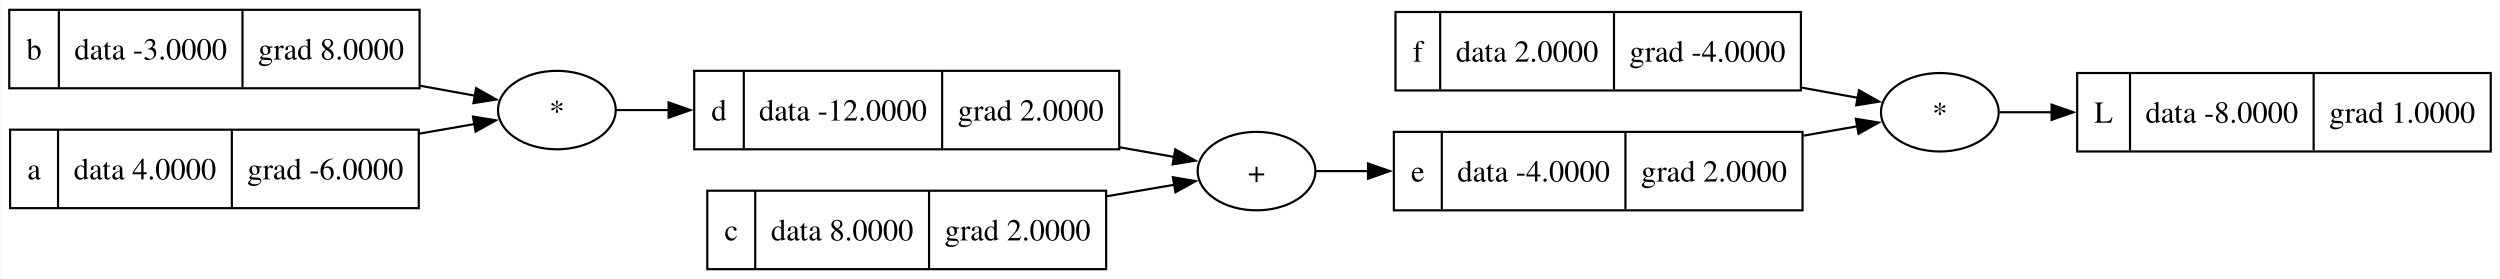
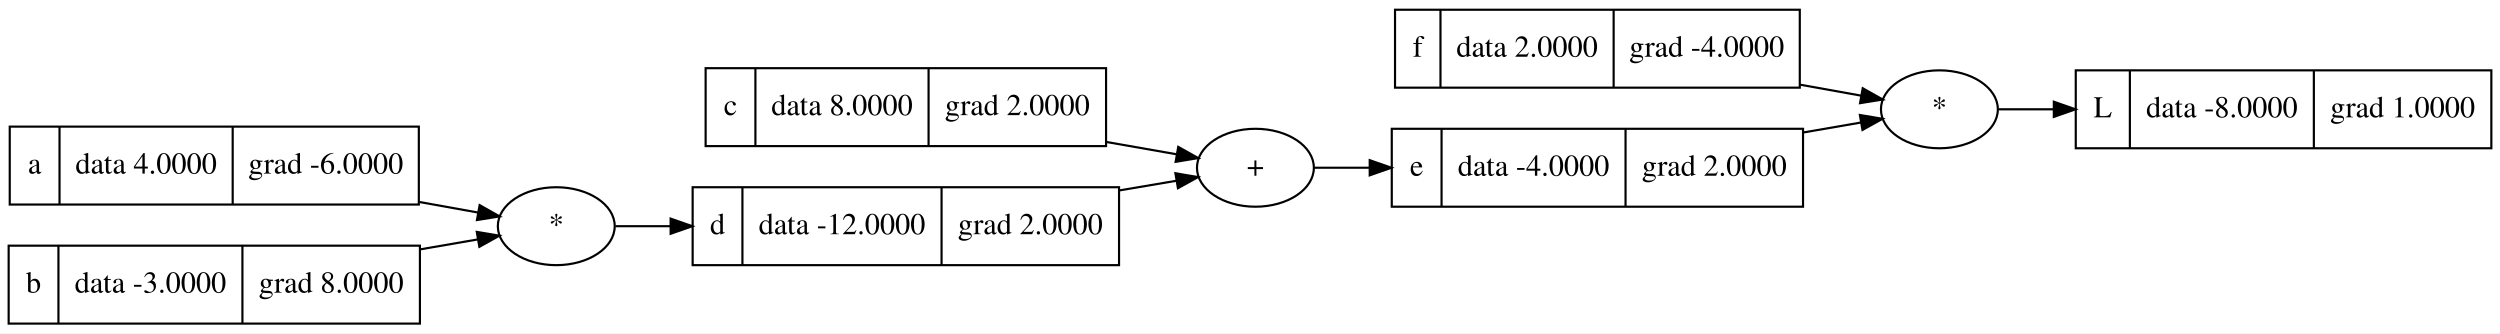
- <svg xmlns="http://www.w3.org/2000/svg" width="1147pt" height="128pt" viewBox="0.00 0.00 1146.50 128.00">
-   <g id="graph0" class="graph" transform="scale(1 1) rotate(0) translate(4 124)">
-     <polygon fill="white" stroke="none" points="-4,4 -4,-124 1142.5,-124 1142.5,4 -4,4" />
+ <svg xmlns="http://www.w3.org/2000/svg" width="1155pt" height="154pt" viewBox="0.00 0.00 1155.00 154.00">
+   <g id="graph0" class="graph" transform="scale(1 1) rotate(0) translate(4 150)">
+     <polygon fill="white" stroke="transparent" points="-4,4 -4,-150 1151,-150 1151,4 -4,4" />
    <g id="node1" class="node">
-       <polygon fill="none" stroke="black" points="635.25,-27.5 635.25,-63.5 822.75,-63.5 822.75,-27.5 635.25,-27.5" />
-       <text text-anchor="middle" x="646.25" y="-40.7" font-family="Times,serif" font-size="14.00">e</text>
-       <polyline fill="none" stroke="black" points="657.25,-28 657.25,-63.5" />
-       <text text-anchor="middle" x="699.38" y="-40.7" font-family="Times,serif" font-size="14.00">data -4.0000</text>
-       <polyline fill="none" stroke="black" points="741.5,-28 741.5,-63.5" />
-       <text text-anchor="middle" x="782.12" y="-40.7" font-family="Times,serif" font-size="14.00">grad 2.0000</text>
+       <polygon fill="none" stroke="black" points="640.5,-109.5 640.5,-145.5 827.5,-145.5 827.5,-109.5 640.5,-109.5" />
+       <text text-anchor="middle" x="651" y="-123.8" font-family="Times,serif" font-size="14.00">f</text>
+       <polyline fill="none" stroke="black" points="661.5,-109.5 661.5,-145.5 " />
+       <text text-anchor="middle" x="701.5" y="-123.8" font-family="Times,serif" font-size="14.00">data 2.0000</text>
+       <polyline fill="none" stroke="black" points="741.5,-109.5 741.5,-145.5 " />
+       <text text-anchor="middle" x="784.5" y="-123.8" font-family="Times,serif" font-size="14.00">grad -4.0000</text>
+     </g>
+     <g id="node6" class="node">
+       <ellipse fill="none" stroke="black" cx="892" cy="-99.5" rx="27" ry="18" />
+       <text text-anchor="middle" x="892" y="-95.8" font-family="Times,serif" font-size="14.00">*</text>
+     </g>
+     <g id="edge8" class="edge">
+       <path fill="none" stroke="black" d="M827.55,-110.89C837.53,-109.1 847.18,-107.36 855.82,-105.81" />
+       <polygon fill="black" stroke="black" points="856.58,-109.23 865.81,-104.02 855.34,-102.34 856.58,-109.23" />
+     </g>
+     <g id="node2" class="node">
+       <polygon fill="none" stroke="black" points="639,-54.5 639,-90.5 829,-90.5 829,-54.5 639,-54.5" />
+       <text text-anchor="middle" x="650.5" y="-68.8" font-family="Times,serif" font-size="14.00">e</text>
+       <polyline fill="none" stroke="black" points="662,-54.5 662,-90.5 " />
+       <text text-anchor="middle" x="704.5" y="-68.8" font-family="Times,serif" font-size="14.00">data -4.0000</text>
+       <polyline fill="none" stroke="black" points="747,-54.5 747,-90.5 " />
+       <text text-anchor="middle" x="788" y="-68.8" font-family="Times,serif" font-size="14.00">grad 2.0000</text>
+     </g>
+     <g id="edge7" class="edge">
+       <path fill="none" stroke="black" d="M829.34,-88.83C838.62,-90.44 847.58,-91.99 855.66,-93.38" />
+       <polygon fill="black" stroke="black" points="855.27,-96.87 865.72,-95.12 856.46,-89.97 855.27,-96.87" />
+     </g>
+     <g id="node3" class="node">
+       <ellipse fill="none" stroke="black" cx="576" cy="-72.5" rx="27" ry="18" />
+       <text text-anchor="middle" x="576" y="-68.8" font-family="Times,serif" font-size="14.00">+</text>
+     </g>
+     <g id="edge1" class="edge">
+       <path fill="none" stroke="black" d="M603.11,-72.5C610.63,-72.5 619.32,-72.5 628.58,-72.5" />
+       <polygon fill="black" stroke="black" points="628.81,-76 638.81,-72.5 628.81,-69 628.81,-76" />
+     </g>
+     <g id="node4" class="node">
+       <polygon fill="none" stroke="black" points="322,-82.5 322,-118.5 507,-118.5 507,-82.5 322,-82.5" />
+       <text text-anchor="middle" x="333.5" y="-96.8" font-family="Times,serif" font-size="14.00">c</text>
+       <polyline fill="none" stroke="black" points="345,-82.5 345,-118.5 " />
+       <text text-anchor="middle" x="385" y="-96.8" font-family="Times,serif" font-size="14.00">data 8.0000</text>
+       <polyline fill="none" stroke="black" points="425,-82.5 425,-118.5 " />
+       <text text-anchor="middle" x="466" y="-96.8" font-family="Times,serif" font-size="14.00">grad 2.0000</text>
+     </g>
+     <g id="edge5" class="edge">
+       <path fill="none" stroke="black" d="M507.36,-84.37C518.75,-82.37 529.8,-80.43 539.56,-78.72" />
+       <polygon fill="black" stroke="black" points="540.35,-82.14 549.59,-76.96 539.14,-75.24 540.35,-82.14" />
+     </g>
+     <g id="node5" class="node">
+       <polygon fill="none" stroke="black" points="955,-81.5 955,-117.5 1147,-117.5 1147,-81.5 955,-81.5" />
+       <text text-anchor="middle" x="967.5" y="-95.8" font-family="Times,serif" font-size="14.00">L</text>
+       <polyline fill="none" stroke="black" points="980,-81.5 980,-117.5 " />
+       <text text-anchor="middle" x="1022.5" y="-95.8" font-family="Times,serif" font-size="14.00">data -8.0000</text>
+       <polyline fill="none" stroke="black" points="1065,-81.5 1065,-117.5 " />
+       <text text-anchor="middle" x="1106" y="-95.8" font-family="Times,serif" font-size="14.00">grad 1.0000</text>
+     </g>
+     <g id="edge2" class="edge">
+       <path fill="none" stroke="black" d="M919.28,-99.5C926.78,-99.5 935.44,-99.5 944.67,-99.5" />
+       <polygon fill="black" stroke="black" points="944.87,-103 954.87,-99.5 944.87,-96 944.87,-103" />
+     </g>
+     <g id="node7" class="node">
+       <polygon fill="none" stroke="black" points="0.5,-55.5 0.5,-91.5 189.5,-91.5 189.5,-55.5 0.5,-55.5" />
+       <text text-anchor="middle" x="12" y="-69.8" font-family="Times,serif" font-size="14.00">a</text>
+       <polyline fill="none" stroke="black" points="23.5,-55.5 23.5,-91.5 " />
+       <text text-anchor="middle" x="63.5" y="-69.8" font-family="Times,serif" font-size="14.00">data 4.0000</text>
+       <polyline fill="none" stroke="black" points="103.5,-55.5 103.5,-91.5 " />
+       <text text-anchor="middle" x="146.5" y="-69.8" font-family="Times,serif" font-size="14.00">grad -6.0000</text>
+     </g>
+     <g id="node10" class="node">
+       <ellipse fill="none" stroke="black" cx="253" cy="-45.5" rx="27" ry="18" />
+       <text text-anchor="middle" x="253" y="-41.8" font-family="Times,serif" font-size="14.00">*</text>
+     </g>
+     <g id="edge9" class="edge">
+       <path fill="none" stroke="black" d="M189.9,-56.65C199.42,-54.94 208.62,-53.29 216.89,-51.8" />
+       <polygon fill="black" stroke="black" points="217.59,-55.23 226.81,-50.02 216.35,-48.34 217.59,-55.23" />
+     </g>
+     <g id="node8" class="node">
+       <polygon fill="none" stroke="black" points="0,-0.5 0,-36.5 190,-36.5 190,-0.5 0,-0.5" />
+       <text text-anchor="middle" x="11.5" y="-14.8" font-family="Times,serif" font-size="14.00">b</text>
+       <polyline fill="none" stroke="black" points="23,-0.5 23,-36.5 " />
+       <text text-anchor="middle" x="65.5" y="-14.8" font-family="Times,serif" font-size="14.00">data -3.0000</text>
+       <polyline fill="none" stroke="black" points="108,-0.5 108,-36.5 " />
+       <text text-anchor="middle" x="149" y="-14.8" font-family="Times,serif" font-size="14.00">grad 8.0000</text>
+     </g>
+     <g id="edge6" class="edge">
+       <path fill="none" stroke="black" d="M190.34,-34.83C199.62,-36.44 208.58,-37.99 216.66,-39.38" />
+       <polygon fill="black" stroke="black" points="216.27,-42.87 226.72,-41.12 217.46,-35.97 216.27,-42.87" />
    </g>
    <g id="node9" class="node">
-       <ellipse fill="none" stroke="black" cx="885.75" cy="-72.5" rx="27" ry="18" />
-       <text text-anchor="middle" x="885.75" y="-67.45" font-family="Times,serif" font-size="14.00">*</text>
+       <polygon fill="none" stroke="black" points="316,-27.5 316,-63.5 513,-63.5 513,-27.5 316,-27.5" />
+       <text text-anchor="middle" x="327.5" y="-41.8" font-family="Times,serif" font-size="14.00">d</text>
+       <polyline fill="none" stroke="black" points="339,-27.5 339,-63.5 " />
+       <text text-anchor="middle" x="385" y="-41.8" font-family="Times,serif" font-size="14.00">data -12.0000</text>
+       <polyline fill="none" stroke="black" points="431,-27.5 431,-63.5 " />
+       <text text-anchor="middle" x="472" y="-41.8" font-family="Times,serif" font-size="14.00">grad 2.0000</text>
    </g>
-     <g id="edge7" class="edge">
-       <path fill="none" stroke="black" d="M823.14,-61.75C831.9,-63.28 840.38,-64.76 848.09,-66.1" />
-       <polygon fill="black" stroke="black" points="847.22,-69.51 857.68,-67.78 848.43,-62.61 847.22,-69.51" />
-     </g>
-     <g id="node2" class="node">
-       <ellipse fill="none" stroke="black" cx="572.25" cy="-45.5" rx="27" ry="18" />
-       <text text-anchor="middle" x="572.25" y="-40.45" font-family="Times,serif" font-size="14.00">+</text>
-     </g>
-     <g id="edge1" class="edge">
-       <path fill="none" stroke="black" d="M599.5,-45.5C606.66,-45.5 614.87,-45.5 623.6,-45.5" />
-       <polygon fill="black" stroke="black" points="623.39,-49 633.39,-45.5 623.39,-42 623.39,-49" />
-     </g>
-     <g id="node3" class="node">
-       <polygon fill="none" stroke="black" points="314.25,-55.5 314.25,-91.5 509.25,-91.5 509.25,-55.5 314.25,-55.5" />
-       <text text-anchor="middle" x="325.62" y="-68.7" font-family="Times,serif" font-size="14.00">d</text>
-       <polyline fill="none" stroke="black" points="337,-56 337,-91.5" />
-       <text text-anchor="middle" x="382.5" y="-68.7" font-family="Times,serif" font-size="14.00">data -12.0000</text>
-       <polyline fill="none" stroke="black" points="428,-56 428,-91.5" />
-       <text text-anchor="middle" x="468.62" y="-68.7" font-family="Times,serif" font-size="14.00">grad 2.0000</text>
-     </g>
-     <g id="edge5" class="edge">
-       <path fill="none" stroke="black" d="M509.52,-56.41C518.33,-54.85 526.85,-53.34 534.59,-51.98" />
-       <polygon fill="black" stroke="black" points="534.95,-55.47 544.19,-50.28 533.74,-48.57 534.95,-55.47" />
-     </g>
-     <g id="node4" class="node">
-       <ellipse fill="none" stroke="black" cx="251.25" cy="-73.5" rx="27" ry="18" />
-       <text text-anchor="middle" x="251.25" y="-68.45" font-family="Times,serif" font-size="14.00">*</text>
-     </g>
-     <g id="edge2" class="edge">
-       <path fill="none" stroke="black" d="M278.42,-73.5C285.59,-73.5 293.84,-73.5 302.63,-73.5" />
-       <polygon fill="black" stroke="black" points="302.51,-77 312.51,-73.5 302.51,-70 302.51,-77" />
-     </g>
-     <g id="node5" class="node">
-       <polygon fill="none" stroke="black" points="0,-83.5 0,-119.5 188.25,-119.5 188.25,-83.5 0,-83.5" />
-       <text text-anchor="middle" x="11.38" y="-96.7" font-family="Times,serif" font-size="14.00">b</text>
-       <polyline fill="none" stroke="black" points="22.75,-84 22.75,-119.5" />
-       <text text-anchor="middle" x="64.88" y="-96.7" font-family="Times,serif" font-size="14.00">data -3.0000</text>
-       <polyline fill="none" stroke="black" points="107,-84 107,-119.5" />
-       <text text-anchor="middle" x="147.62" y="-96.7" font-family="Times,serif" font-size="14.00">grad 8.0000</text>
-     </g>
-     <g id="edge9" class="edge">
-       <path fill="none" stroke="black" d="M188.49,-84.65C197.36,-83.05 205.93,-81.5 213.73,-80.09" />
-       <polygon fill="black" stroke="black" points="214.2,-83.56 223.42,-78.34 212.95,-76.68 214.2,-83.56" />
-     </g>
-     <g id="node6" class="node">
-       <polygon fill="none" stroke="black" points="636,-82.5 636,-118.5 822,-118.5 822,-82.5 636,-82.5" />
-       <text text-anchor="middle" x="646.25" y="-95.7" font-family="Times,serif" font-size="14.00">f</text>
-       <polyline fill="none" stroke="black" points="656.5,-83 656.5,-118.5" />
-       <text text-anchor="middle" x="696.38" y="-95.7" font-family="Times,serif" font-size="14.00">data 2.0000</text>
-       <polyline fill="none" stroke="black" points="736.25,-83 736.25,-118.5" />
-       <text text-anchor="middle" x="779.12" y="-95.7" font-family="Times,serif" font-size="14.00">grad -4.0000</text>
-     </g>
-     <g id="edge8" class="edge">
-       <path fill="none" stroke="black" d="M822.25,-83.81C831.39,-82.16 840.23,-80.56 848.25,-79.1" />
-       <polygon fill="black" stroke="black" points="848.65,-82.59 857.87,-77.36 847.4,-75.7 848.65,-82.59" />
-     </g>
-     <g id="node7" class="node">
-       <polygon fill="none" stroke="black" points="0.38,-28.5 0.38,-64.5 187.88,-64.5 187.88,-28.5 0.38,-28.5" />
-       <text text-anchor="middle" x="11.38" y="-41.7" font-family="Times,serif" font-size="14.00">a</text>
-       <polyline fill="none" stroke="black" points="22.38,-29 22.38,-64.5" />
-       <text text-anchor="middle" x="62.25" y="-41.7" font-family="Times,serif" font-size="14.00">data 4.0000</text>
-       <polyline fill="none" stroke="black" points="102.12,-29 102.12,-64.5" />
-       <text text-anchor="middle" x="145" y="-41.7" font-family="Times,serif" font-size="14.00">grad -6.0000</text>
-     </g>
-     <g id="edge6" class="edge">
-       <path fill="none" stroke="black" d="M188.05,-62.67C196.96,-64.22 205.59,-65.73 213.44,-67.09" />
-       <polygon fill="black" stroke="black" points="212.76,-70.53 223.21,-68.79 213.96,-63.63 212.76,-70.53" />
-     </g>
-     <g id="node8" class="node">
-       <polygon fill="none" stroke="black" points="948.75,-54.5 948.75,-90.5 1138.5,-90.5 1138.5,-54.5 948.75,-54.5" />
-       <text text-anchor="middle" x="960.88" y="-67.7" font-family="Times,serif" font-size="14.00">L</text>
-       <polyline fill="none" stroke="black" points="973,-55 973,-90.5" />
-       <text text-anchor="middle" x="1015.12" y="-67.7" font-family="Times,serif" font-size="14.00">data -8.0000</text>
-       <polyline fill="none" stroke="black" points="1057.25,-55 1057.25,-90.5" />
-       <text text-anchor="middle" x="1097.88" y="-67.7" font-family="Times,serif" font-size="14.00">grad 1.0000</text>
+     <g id="edge4" class="edge">
+       <path fill="none" stroke="black" d="M513.33,-62.06C522.57,-63.62 531.46,-65.13 539.49,-66.49" />
+       <polygon fill="black" stroke="black" points="539.04,-69.96 549.48,-68.18 540.21,-63.06 539.04,-69.96" />
    </g>
    <g id="edge3" class="edge">
-       <path fill="none" stroke="black" d="M913.19,-72.5C920.34,-72.5 928.53,-72.5 937.24,-72.5" />
-       <polygon fill="black" stroke="black" points="937.01,-76 947.01,-72.5 937.01,-69 937.01,-76" />
-     </g>
-     <g id="node10" class="node">
-       <polygon fill="none" stroke="black" points="320.25,-0.5 320.25,-36.5 503.25,-36.5 503.25,-0.5 320.25,-0.5" />
-       <text text-anchor="middle" x="331.25" y="-13.7" font-family="Times,serif" font-size="14.00">c</text>
-       <polyline fill="none" stroke="black" points="342.25,-1 342.25,-36.5" />
-       <text text-anchor="middle" x="382.12" y="-13.7" font-family="Times,serif" font-size="14.00">data 8.0000</text>
-       <polyline fill="none" stroke="black" points="422,-1 422,-36.5" />
-       <text text-anchor="middle" x="462.62" y="-13.7" font-family="Times,serif" font-size="14.00">grad 2.0000</text>
-     </g>
-     <g id="edge4" class="edge">
-       <path fill="none" stroke="black" d="M503.57,-33.97C514.47,-35.83 525.06,-37.63 534.51,-39.24" />
-       <polygon fill="black" stroke="black" points="533.87,-42.68 544.31,-40.91 535.04,-35.78 533.87,-42.68" />
+       <path fill="none" stroke="black" d="M280.34,-45.5C287.81,-45.5 296.44,-45.5 305.64,-45.5" />
+       <polygon fill="black" stroke="black" points="305.83,-49 315.83,-45.5 305.83,-42 305.83,-49" />
    </g>
  </g>
</svg>
